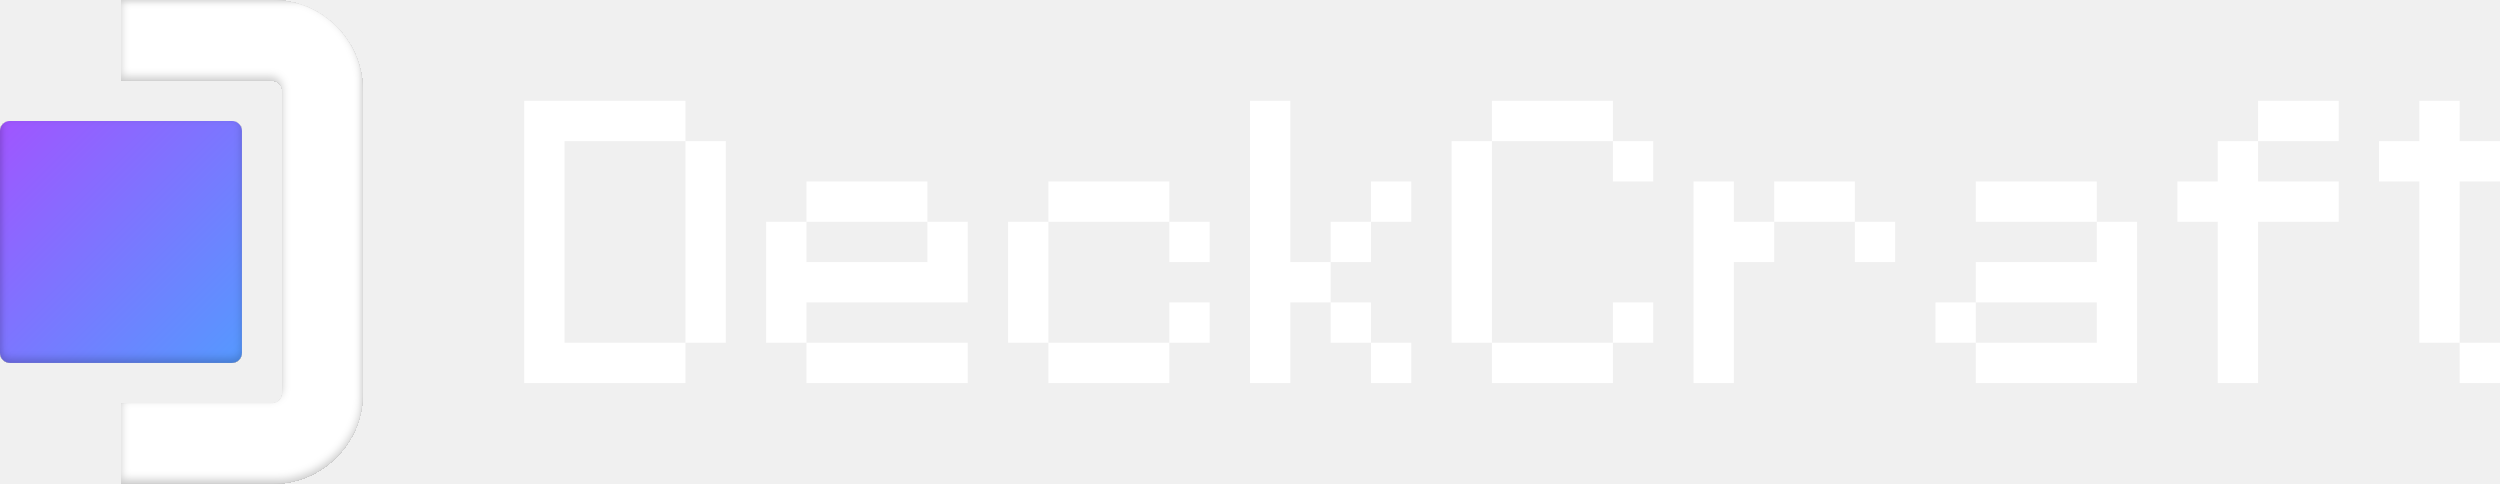
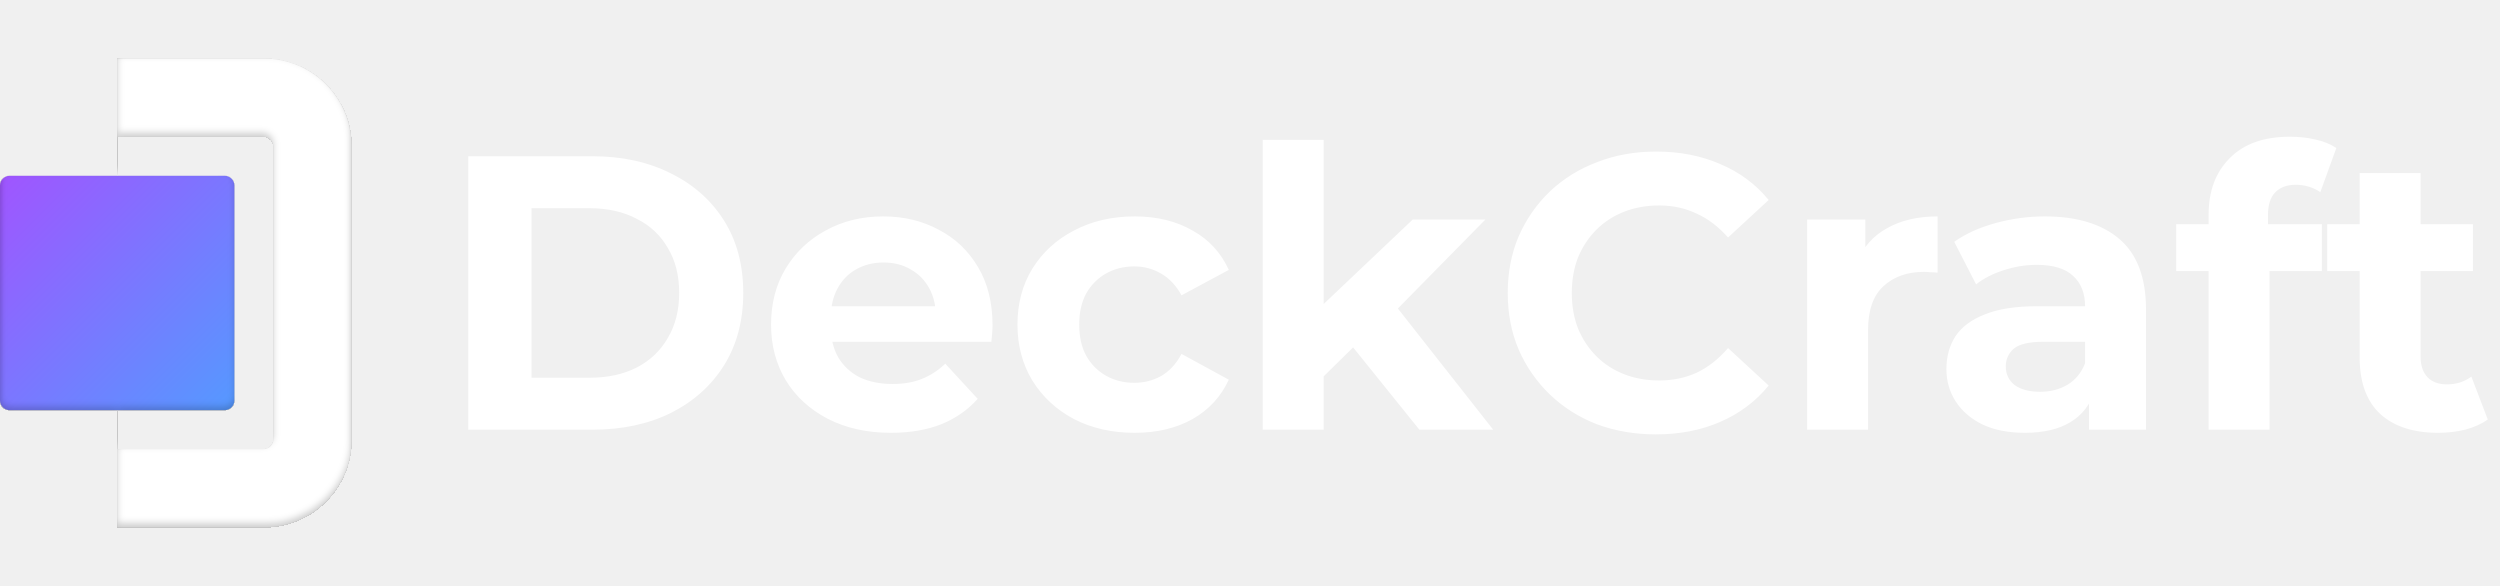
- <svg xmlns="http://www.w3.org/2000/svg" width="62" height="12" viewBox="0 0 62 12" fill="none">
+ <svg xmlns="http://www.w3.org/2000/svg" width="64" height="15" viewBox="0 0 64 15" fill="none">
  <g filter="url(#filter0_i_1_46)">
-     <mask id="path-1-outside-1_1_46" maskUnits="userSpaceOnUse" x="3" y="0" width="6" height="12" fill="black">
-       <rect fill="white" x="3" width="6" height="12" />
-       <path d="M3 2H6.75C6.888 2 7 2.112 7 2.25V9.75C7 9.888 6.888 10 6.75 10H3V2Z" />
+     <mask id="path-1-outside-1_1_46" maskUnits="userSpaceOnUse" x="3" y="1.5" width="6" height="12" fill="black">
+       <rect fill="white" x="3" y="1.5" width="6" height="12" />
+       <path d="M3 3.5H6.75C6.888 3.5 7 3.612 7 3.75V11.25C7 11.388 6.888 11.5 6.75 11.5H3V3.5Z" />
    </mask>
-     <path d="M3 0H6.75C7.993 0 9 1.007 9 2.25L5 4H3V0ZM9 9.75C9 10.993 7.993 12 6.75 12H3V8H5L9 9.75ZM3 10V2V10ZM6.75 0C7.993 0 9 1.007 9 2.25V9.75C9 10.993 7.993 12 6.75 12L5 8V4L6.75 0Z" fill="white" mask="url(#path-1-outside-1_1_46)" />
-     <path d="M0 3.25C0 3.112 0.112 3 0.25 3H5.75C5.888 3 6 3.112 6 3.25V8.75C6 8.888 5.888 9 5.75 9H0.25C0.112 9 0 8.888 0 8.75V3.25Z" fill="url(#paint0_linear_1_46)" />
+     <path d="M3 1.5H6.75C7.993 1.5 9 2.507 9 3.75L5 5.5H3V1.5ZM9 11.25C9 12.493 7.993 13.5 6.75 13.5H3V9.5H5L9 11.25ZM3 11.5V3.5V11.5ZM6.75 1.5C7.993 1.5 9 2.507 9 3.75V11.25C9 12.493 7.993 13.5 6.75 13.5L5 9.5V5.5L6.75 1.5Z" fill="white" mask="url(#path-1-outside-1_1_46)" />
+     <path d="M0 4.75C0 4.612 0.112 4.5 0.25 4.5H5.75C5.888 4.5 6 4.612 6 4.75V10.25C6 10.388 5.888 10.5 5.75 10.5H0.25C0.112 10.5 0 10.388 0 10.25V4.75Z" fill="url(#paint0_linear_1_46)" />
  </g>
-   <path d="M17 8.5V3.5H18V8.5H17ZM13 9.5V2.5H17V3.5H14V8.5H17V9.5H13Z" fill="white" />
-   <path d="M20 9.5V8.5H24V9.5H20ZM19 8.5V5.5H20V6.5H23V5.5H24V7.5H20V8.5H19ZM20 5.5V4.5H23V5.5H20Z" fill="white" />
-   <path d="M26 9.5V8.5H29V9.5H26ZM29 8.5V7.5H30V8.5H29ZM25 8.5V5.5H26V8.5H25ZM29 6.5V5.5H30V6.5H29ZM26 5.5V4.5H29V5.5H26Z" fill="white" />
-   <path d="M34 9.5V8.5H35V9.5H34ZM33 8.5V7.5H34V8.5H33ZM33 6.5V5.5H34V6.5H33ZM34 5.5V4.5H35V5.5H34ZM31 9.5V2.5H32V6.5H33V7.5H32V9.5H31Z" fill="white" />
-   <path d="M37 9.5V8.5H40V9.5H37ZM40 8.5V7.5H41V8.5H40ZM36 8.5V3.5H37V8.5H36ZM40 4.5V3.5H41V4.5H40ZM37 3.5V2.5H40V3.5H37Z" fill="white" />
-   <path d="M46 6.5V5.5H47V6.5H46ZM42 9.5V4.5H43V5.5H44V6.5H43V9.5H42ZM44 5.5V4.5H46V5.5H44Z" fill="white" />
-   <path d="M48 8.5V7.5H49V8.5H48ZM49 9.5V8.5H52V7.5H49V6.5H52V5.5H53V9.5H49ZM49 5.5V4.5H52V5.5H49Z" fill="white" />
-   <path d="M55 9.5V5.5H54V4.5H55V3.5H56V4.5H58V5.5H56V9.5H55ZM56 3.5V2.5H58V3.5H56Z" fill="white" />
-   <path d="M61 9.5V8.5H62V9.5H61ZM60 8.5V4.5H59V3.5H60V2.5H61V3.5H62V4.5H61V8.5H60Z" fill="white" />
+   <path d="M11.987 11V4H15.167C15.927 4 16.597 4.147 17.177 4.44C17.757 4.727 18.211 5.13 18.537 5.65C18.864 6.17 19.027 6.787 19.027 7.5C19.027 8.207 18.864 8.823 18.537 9.35C18.211 9.87 17.757 10.277 17.177 10.57C16.597 10.857 15.927 11 15.167 11H11.987ZM13.607 9.67H15.087C15.554 9.67 15.957 9.583 16.297 9.41C16.644 9.23 16.911 8.977 17.097 8.65C17.291 8.323 17.387 7.94 17.387 7.5C17.387 7.053 17.291 6.67 17.097 6.35C16.911 6.023 16.644 5.773 16.297 5.6C15.957 5.42 15.554 5.33 15.087 5.33H13.607V9.67ZM22.809 11.08C22.196 11.08 21.656 10.96 21.189 10.72C20.729 10.48 20.372 10.153 20.119 9.74C19.866 9.32 19.739 8.843 19.739 8.31C19.739 7.77 19.862 7.293 20.109 6.88C20.362 6.46 20.706 6.133 21.139 5.9C21.572 5.66 22.062 5.54 22.609 5.54C23.136 5.54 23.609 5.653 24.029 5.88C24.456 6.1 24.792 6.42 25.039 6.84C25.286 7.253 25.409 7.75 25.409 8.33C25.409 8.39 25.406 8.46 25.399 8.54C25.392 8.613 25.386 8.683 25.379 8.75H21.009V7.84H24.559L23.959 8.11C23.959 7.83 23.902 7.587 23.789 7.38C23.676 7.173 23.519 7.013 23.319 6.9C23.119 6.78 22.886 6.72 22.619 6.72C22.352 6.72 22.116 6.78 21.909 6.9C21.709 7.013 21.552 7.177 21.439 7.39C21.326 7.597 21.269 7.843 21.269 8.13V8.37C21.269 8.663 21.332 8.923 21.459 9.15C21.592 9.37 21.776 9.54 22.009 9.66C22.249 9.773 22.529 9.83 22.849 9.83C23.136 9.83 23.386 9.787 23.599 9.7C23.819 9.613 24.019 9.483 24.199 9.31L25.029 10.21C24.782 10.49 24.472 10.707 24.099 10.86C23.726 11.007 23.296 11.08 22.809 11.08ZM29.047 11.08C28.468 11.08 27.951 10.963 27.497 10.73C27.044 10.49 26.688 10.16 26.427 9.74C26.174 9.32 26.047 8.843 26.047 8.31C26.047 7.77 26.174 7.293 26.427 6.88C26.688 6.46 27.044 6.133 27.497 5.9C27.951 5.66 28.468 5.54 29.047 5.54C29.614 5.54 30.108 5.66 30.527 5.9C30.948 6.133 31.258 6.47 31.457 6.91L30.247 7.56C30.108 7.307 29.931 7.12 29.718 7C29.511 6.88 29.284 6.82 29.038 6.82C28.771 6.82 28.531 6.88 28.317 7C28.104 7.12 27.934 7.29 27.808 7.51C27.688 7.73 27.628 7.997 27.628 8.31C27.628 8.623 27.688 8.89 27.808 9.11C27.934 9.33 28.104 9.5 28.317 9.62C28.531 9.74 28.771 9.8 29.038 9.8C29.284 9.8 29.511 9.743 29.718 9.63C29.931 9.51 30.108 9.32 30.247 9.06L31.457 9.72C31.258 10.153 30.948 10.49 30.527 10.73C30.108 10.963 29.614 11.08 29.047 11.08ZM33.616 9.9L33.656 8L36.166 5.62H38.026L35.616 8.07L34.806 8.73L33.616 9.9ZM32.326 11V3.58H33.886V11H32.326ZM36.336 11L34.516 8.74L35.496 7.53L38.226 11H36.336ZM42.388 11.12C41.848 11.12 41.345 11.033 40.878 10.86C40.418 10.68 40.018 10.427 39.678 10.1C39.338 9.773 39.071 9.39 38.878 8.95C38.691 8.51 38.598 8.027 38.598 7.5C38.598 6.973 38.691 6.49 38.878 6.05C39.071 5.61 39.338 5.227 39.678 4.9C40.025 4.573 40.428 4.323 40.888 4.15C41.348 3.97 41.851 3.88 42.398 3.88C43.005 3.88 43.551 3.987 44.038 4.2C44.531 4.407 44.945 4.713 45.278 5.12L44.238 6.08C43.998 5.807 43.731 5.603 43.438 5.47C43.145 5.33 42.825 5.26 42.478 5.26C42.151 5.26 41.851 5.313 41.578 5.42C41.305 5.527 41.068 5.68 40.868 5.88C40.668 6.08 40.511 6.317 40.398 6.59C40.291 6.863 40.238 7.167 40.238 7.5C40.238 7.833 40.291 8.137 40.398 8.41C40.511 8.683 40.668 8.92 40.868 9.12C41.068 9.32 41.305 9.473 41.578 9.58C41.851 9.687 42.151 9.74 42.478 9.74C42.825 9.74 43.145 9.673 43.438 9.54C43.731 9.4 43.998 9.19 44.238 8.91L45.278 9.87C44.945 10.277 44.531 10.587 44.038 10.8C43.551 11.013 43.001 11.12 42.388 11.12ZM46.262 11V5.62H47.752V7.14L47.542 6.7C47.702 6.32 47.959 6.033 48.312 5.84C48.665 5.64 49.095 5.54 49.602 5.54V6.98C49.535 6.973 49.475 6.97 49.422 6.97C49.369 6.963 49.312 6.96 49.252 6.96C48.825 6.96 48.479 7.083 48.212 7.33C47.952 7.57 47.822 7.947 47.822 8.46V11H46.262ZM53.478 11V9.95L53.378 9.72V7.84C53.378 7.507 53.275 7.247 53.068 7.06C52.868 6.873 52.558 6.78 52.138 6.78C51.851 6.78 51.568 6.827 51.288 6.92C51.015 7.007 50.781 7.127 50.588 7.28L50.028 6.19C50.321 5.983 50.675 5.823 51.088 5.71C51.501 5.597 51.921 5.54 52.348 5.54C53.168 5.54 53.805 5.733 54.258 6.12C54.711 6.507 54.938 7.11 54.938 7.93V11H53.478ZM51.838 11.08C51.418 11.08 51.058 11.01 50.758 10.87C50.458 10.723 50.228 10.527 50.068 10.28C49.908 10.033 49.828 9.757 49.828 9.45C49.828 9.13 49.905 8.85 50.058 8.61C50.218 8.37 50.468 8.183 50.808 8.05C51.148 7.91 51.591 7.84 52.138 7.84H53.568V8.75H52.308C51.941 8.75 51.688 8.81 51.548 8.93C51.415 9.05 51.348 9.2 51.348 9.38C51.348 9.58 51.425 9.74 51.578 9.86C51.738 9.973 51.955 10.03 52.228 10.03C52.488 10.03 52.721 9.97 52.928 9.85C53.135 9.723 53.285 9.54 53.378 9.3L53.618 10.02C53.505 10.367 53.298 10.63 52.998 10.81C52.698 10.99 52.311 11.08 51.838 11.08ZM56.54 11V5.5C56.54 4.893 56.72 4.41 57.08 4.05C57.44 3.683 57.953 3.5 58.62 3.5C58.846 3.5 59.063 3.523 59.27 3.57C59.483 3.617 59.663 3.69 59.81 3.79L59.4 4.92C59.313 4.86 59.217 4.813 59.11 4.78C59.003 4.747 58.89 4.73 58.77 4.73C58.543 4.73 58.367 4.797 58.24 4.93C58.12 5.057 58.06 5.25 58.06 5.51V6.01L58.1 6.68V11H56.54ZM55.71 6.94V5.74H59.44V6.94H55.71ZM62.417 11.08C61.784 11.08 61.29 10.92 60.937 10.6C60.584 10.273 60.407 9.79 60.407 9.15V4.43H61.967V9.13C61.967 9.357 62.027 9.533 62.147 9.66C62.267 9.78 62.43 9.84 62.637 9.84C62.884 9.84 63.094 9.773 63.267 9.64L63.687 10.74C63.527 10.853 63.334 10.94 63.107 11C62.887 11.053 62.657 11.08 62.417 11.08ZM59.577 6.94V5.74H63.307V6.94H59.577Z" fill="white" />
  <defs>
-     <filter id="filter0_i_1_46" x="0" y="-0.1" width="9" height="12.1" filterUnits="userSpaceOnUse" color-interpolation-filters="sRGB">
+     <filter id="filter0_i_1_46" x="0" y="1.4" width="9" height="12.1" filterUnits="userSpaceOnUse" color-interpolation-filters="sRGB">
      <feFlood flood-opacity="0" result="BackgroundImageFix" />
      <feBlend mode="normal" in="SourceGraphic" in2="BackgroundImageFix" result="shape" />
      <feColorMatrix in="SourceAlpha" type="matrix" values="0 0 0 0 0 0 0 0 0 0 0 0 0 0 0 0 0 0 127 0" result="hardAlpha" />
      <feOffset dy="-0.1" />
      <feGaussianBlur stdDeviation="0.1" />
      <feComposite in2="hardAlpha" operator="arithmetic" k2="-1" k3="1" />
      <feColorMatrix type="matrix" values="0 0 0 0 0 0 0 0 0 0 0 0 0 0 0 0 0 0 0.2 0" />
      <feBlend mode="normal" in2="shape" result="effect1_innerShadow_1_46" />
    </filter>
-     <linearGradient id="paint0_linear_1_46" x1="0" y1="3" x2="6" y2="9" gradientUnits="userSpaceOnUse">
+     <linearGradient id="paint0_linear_1_46" x1="0" y1="4.5" x2="6" y2="10.5" gradientUnits="userSpaceOnUse">
      <stop stop-color="#A055FF" />
      <stop offset="1" stop-color="#5599FF" />
    </linearGradient>
  </defs>
</svg>
